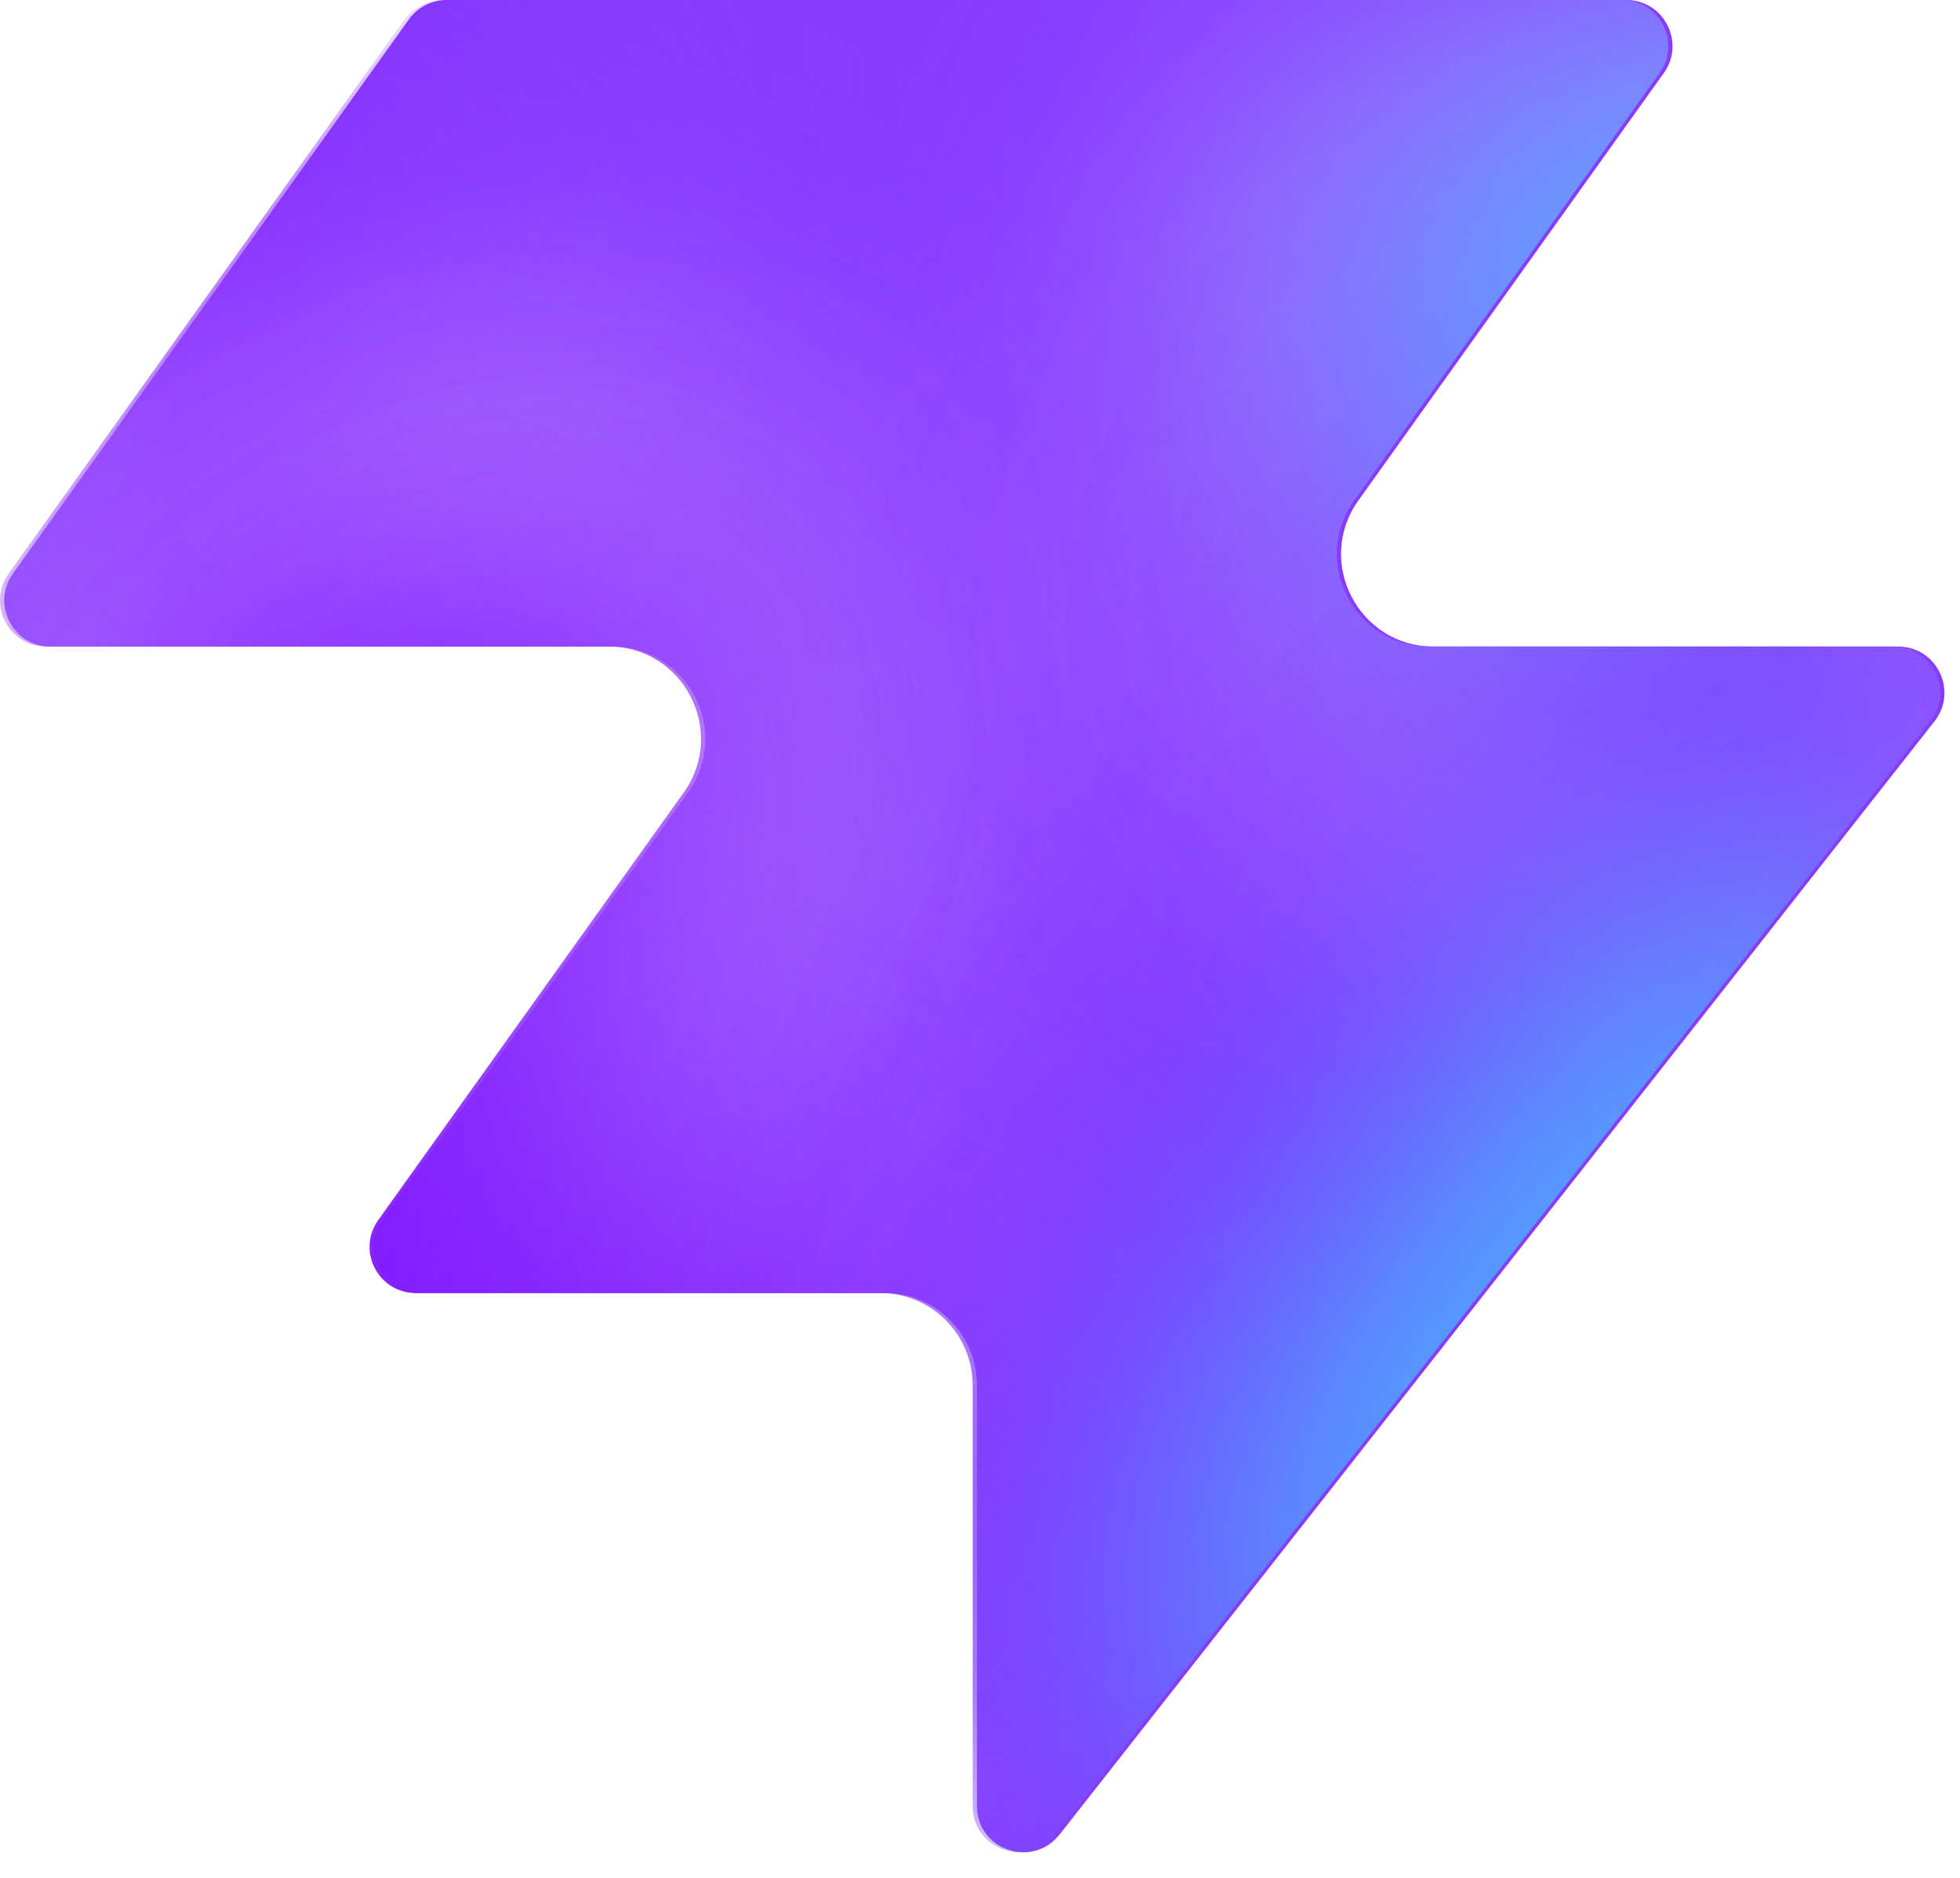
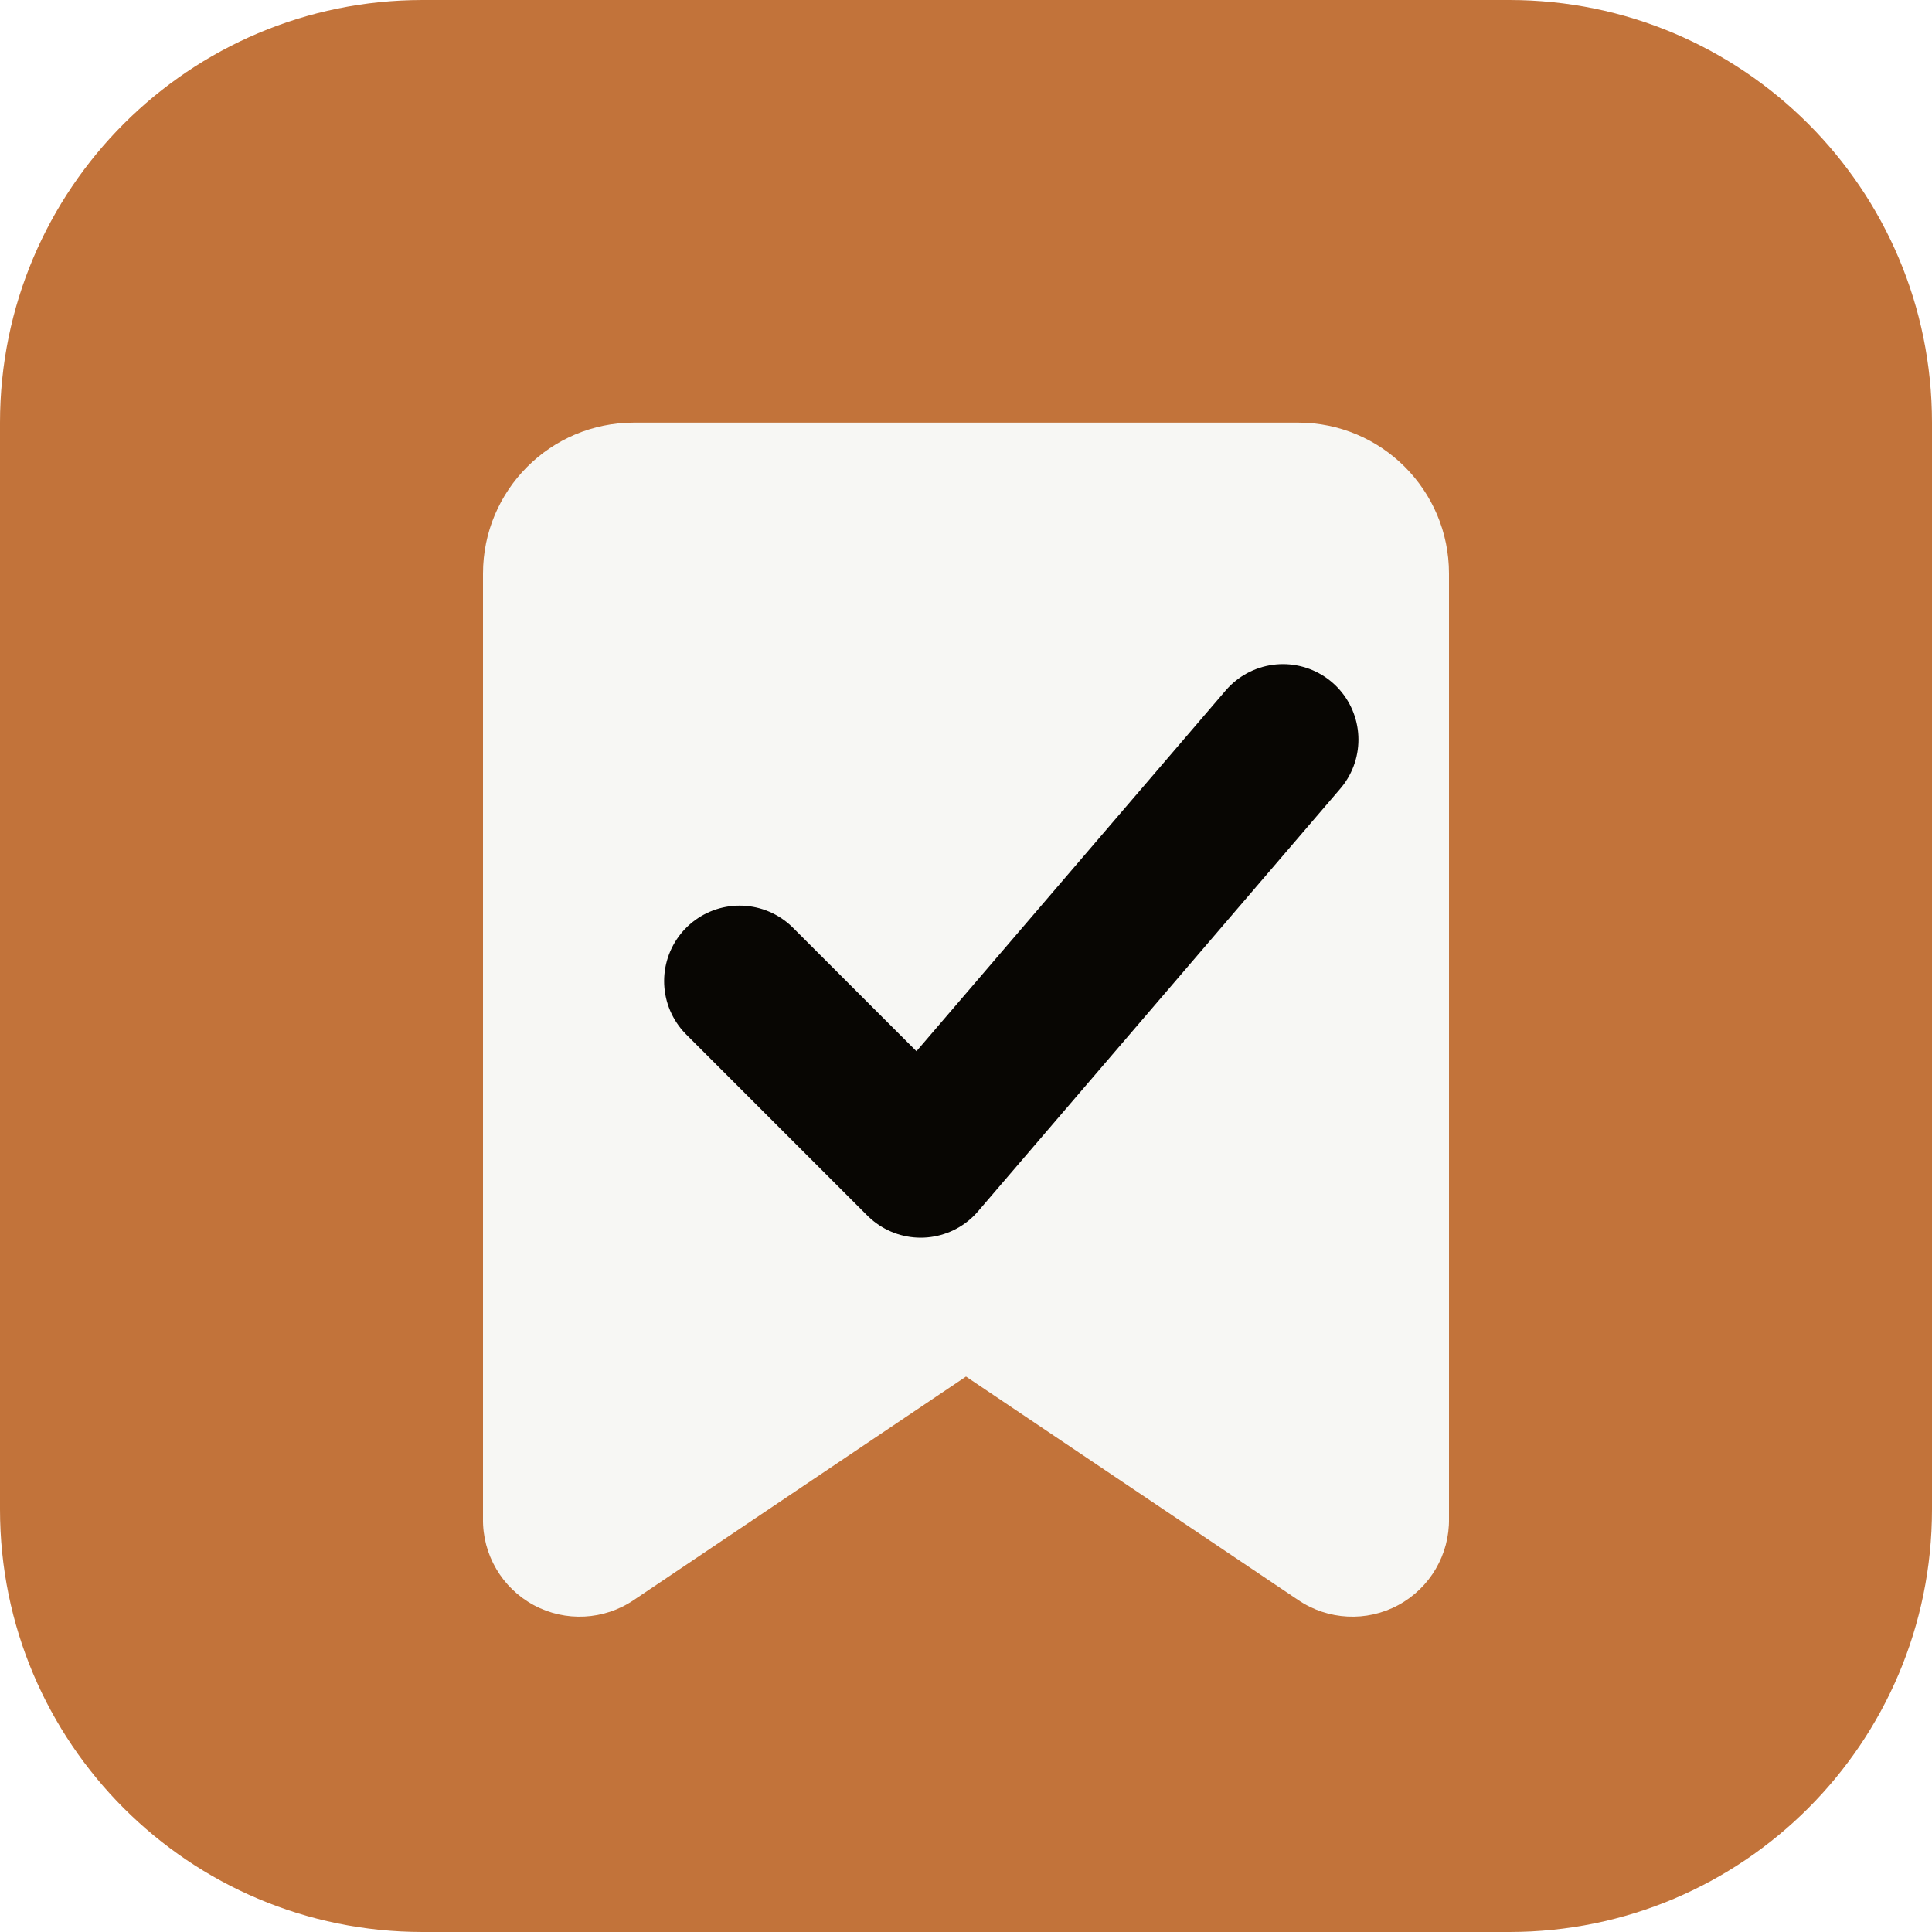
- <svg xmlns="http://www.w3.org/2000/svg" width="48" height="46" fill="none" viewBox="0 0 48 46">
-   <path fill="#863bff" d="M25.946 44.938c-.664.845-2.021.375-2.021-.698V33.937a2.26 2.26 0 0 0-2.262-2.262H10.287c-.92 0-1.456-1.04-.92-1.788l7.48-10.471c1.07-1.497 0-3.578-1.842-3.578H1.237c-.92 0-1.456-1.04-.92-1.788L10.013.474c.214-.297.556-.474.92-.474h28.894c.92 0 1.456 1.04.92 1.788l-7.48 10.471c-1.07 1.498 0 3.579 1.842 3.579h11.377c.943 0 1.473 1.088.89 1.83L25.947 44.94z" style="fill:#863bff;fill:color(display-p3 .525 .23 1);fill-opacity:1" />
-   <mask id="a" width="48" height="46" x="0" y="0" maskUnits="userSpaceOnUse" style="mask-type:alpha">
-     <path fill="#000" d="M25.842 44.938c-.664.844-2.021.375-2.021-.698V33.937a2.26 2.26 0 0 0-2.262-2.262H10.183c-.92 0-1.456-1.04-.92-1.788l7.48-10.471c1.07-1.498 0-3.579-1.842-3.579H1.133c-.92 0-1.456-1.04-.92-1.787L9.91.473c.214-.297.556-.474.92-.474h28.894c.92 0 1.456 1.04.92 1.788l-7.48 10.471c-1.07 1.498 0 3.578 1.842 3.578h11.377c.943 0 1.473 1.088.89 1.832L25.843 44.94z" style="fill:#000;fill-opacity:1" />
-   </mask>
-   <g mask="url(#a)">
-     <g filter="url(#b)">
-       <ellipse cx="5.508" cy="14.704" fill="#ede6ff" rx="5.508" ry="14.704" style="fill:#ede6ff;fill:color(display-p3 .927 .903 1);fill-opacity:1" transform="matrix(.00324 1 1 -.00324 -4.47 31.516)" />
-     </g>
-     <g filter="url(#c)">
-       <ellipse cx="10.399" cy="29.851" fill="#ede6ff" rx="10.399" ry="29.851" style="fill:#ede6ff;fill:color(display-p3 .927 .903 1);fill-opacity:1" transform="matrix(.00324 1 1 -.00324 -39.328 7.883)" />
-     </g>
-     <g filter="url(#d)">
-       <ellipse cx="5.508" cy="30.487" fill="#7e14ff" rx="5.508" ry="30.487" style="fill:#7e14ff;fill:color(display-p3 .492 .077 1);fill-opacity:1" transform="rotate(89.814 -25.913 -14.639)scale(1 -1)" />
-     </g>
-     <g filter="url(#e)">
-       <ellipse cx="5.508" cy="30.599" fill="#7e14ff" rx="5.508" ry="30.599" style="fill:#7e14ff;fill:color(display-p3 .492 .077 1);fill-opacity:1" transform="rotate(89.814 -32.644 -3.334)scale(1 -1)" />
-     </g>
-     <g filter="url(#f)">
-       <ellipse cx="5.508" cy="30.599" fill="#7e14ff" rx="5.508" ry="30.599" style="fill:#7e14ff;fill:color(display-p3 .492 .077 1);fill-opacity:1" transform="matrix(.00324 1 1 -.00324 -34.34 30.47)" />
-     </g>
-     <g filter="url(#g)">
-       <ellipse cx="14.072" cy="22.078" fill="#ede6ff" rx="14.072" ry="22.078" style="fill:#ede6ff;fill:color(display-p3 .927 .903 1);fill-opacity:1" transform="rotate(93.35 24.506 48.493)scale(-1 1)" />
-     </g>
-     <g filter="url(#h)">
-       <ellipse cx="3.47" cy="21.501" fill="#7e14ff" rx="3.47" ry="21.501" style="fill:#7e14ff;fill:color(display-p3 .492 .077 1);fill-opacity:1" transform="rotate(89.009 28.708 47.59)scale(-1 1)" />
-     </g>
-     <g filter="url(#i)">
-       <ellipse cx="3.47" cy="21.501" fill="#7e14ff" rx="3.47" ry="21.501" style="fill:#7e14ff;fill:color(display-p3 .492 .077 1);fill-opacity:1" transform="rotate(89.009 28.708 47.59)scale(-1 1)" />
-     </g>
-     <g filter="url(#j)">
-       <ellipse cx=".387" cy="8.972" fill="#7e14ff" rx="4.407" ry="29.108" style="fill:#7e14ff;fill:color(display-p3 .492 .077 1);fill-opacity:1" transform="rotate(39.51 .387 8.972)" />
-     </g>
-     <g filter="url(#k)">
-       <ellipse cx="47.523" cy="-6.092" fill="#7e14ff" rx="4.407" ry="29.108" style="fill:#7e14ff;fill:color(display-p3 .492 .077 1);fill-opacity:1" transform="rotate(37.892 47.523 -6.092)" />
-     </g>
-     <g filter="url(#l)">
-       <ellipse cx="41.412" cy="6.333" fill="#47bfff" rx="5.971" ry="9.665" style="fill:#47bfff;fill:color(display-p3 .28 .748 1);fill-opacity:1" transform="rotate(37.892 41.412 6.333)" />
-     </g>
-     <g filter="url(#m)">
-       <ellipse cx="-1.879" cy="38.332" fill="#7e14ff" rx="4.407" ry="29.108" style="fill:#7e14ff;fill:color(display-p3 .492 .077 1);fill-opacity:1" transform="rotate(37.892 -1.88 38.332)" />
-     </g>
-     <g filter="url(#n)">
-       <ellipse cx="-1.879" cy="38.332" fill="#7e14ff" rx="4.407" ry="29.108" style="fill:#7e14ff;fill:color(display-p3 .492 .077 1);fill-opacity:1" transform="rotate(37.892 -1.88 38.332)" />
-     </g>
-     <g filter="url(#o)">
-       <ellipse cx="35.651" cy="29.907" fill="#7e14ff" rx="4.407" ry="29.108" style="fill:#7e14ff;fill:color(display-p3 .492 .077 1);fill-opacity:1" transform="rotate(37.892 35.651 29.907)" />
-     </g>
-     <g filter="url(#p)">
-       <ellipse cx="38.418" cy="32.4" fill="#47bfff" rx="5.971" ry="15.297" style="fill:#47bfff;fill:color(display-p3 .28 .748 1);fill-opacity:1" transform="rotate(37.892 38.418 32.4)" />
-     </g>
-   </g>
-   <defs>
-     <filter id="b" width="60.045" height="41.654" x="-19.77" y="16.149" color-interpolation-filters="sRGB" filterUnits="userSpaceOnUse">
-       <feFlood flood-opacity="0" result="BackgroundImageFix" />
-       <feBlend in="SourceGraphic" in2="BackgroundImageFix" result="shape" />
-       <feGaussianBlur result="effect1_foregroundBlur_2002_17158" stdDeviation="7.659" />
-     </filter>
-     <filter id="c" width="90.34" height="51.437" x="-54.613" y="-7.533" color-interpolation-filters="sRGB" filterUnits="userSpaceOnUse">
-       <feFlood flood-opacity="0" result="BackgroundImageFix" />
-       <feBlend in="SourceGraphic" in2="BackgroundImageFix" result="shape" />
-       <feGaussianBlur result="effect1_foregroundBlur_2002_17158" stdDeviation="7.659" />
-     </filter>
-     <filter id="d" width="79.355" height="29.4" x="-49.64" y="2.03" color-interpolation-filters="sRGB" filterUnits="userSpaceOnUse">
-       <feFlood flood-opacity="0" result="BackgroundImageFix" />
-       <feBlend in="SourceGraphic" in2="BackgroundImageFix" result="shape" />
-       <feGaussianBlur result="effect1_foregroundBlur_2002_17158" stdDeviation="4.596" />
-     </filter>
-     <filter id="e" width="79.579" height="29.4" x="-45.045" y="20.029" color-interpolation-filters="sRGB" filterUnits="userSpaceOnUse">
-       <feFlood flood-opacity="0" result="BackgroundImageFix" />
-       <feBlend in="SourceGraphic" in2="BackgroundImageFix" result="shape" />
-       <feGaussianBlur result="effect1_foregroundBlur_2002_17158" stdDeviation="4.596" />
-     </filter>
-     <filter id="f" width="79.579" height="29.4" x="-43.513" y="21.178" color-interpolation-filters="sRGB" filterUnits="userSpaceOnUse">
-       <feFlood flood-opacity="0" result="BackgroundImageFix" />
-       <feBlend in="SourceGraphic" in2="BackgroundImageFix" result="shape" />
-       <feGaussianBlur result="effect1_foregroundBlur_2002_17158" stdDeviation="4.596" />
-     </filter>
-     <filter id="g" width="74.749" height="58.852" x="15.756" y="-17.901" color-interpolation-filters="sRGB" filterUnits="userSpaceOnUse">
-       <feFlood flood-opacity="0" result="BackgroundImageFix" />
-       <feBlend in="SourceGraphic" in2="BackgroundImageFix" result="shape" />
-       <feGaussianBlur result="effect1_foregroundBlur_2002_17158" stdDeviation="7.659" />
-     </filter>
-     <filter id="h" width="61.377" height="25.362" x="23.548" y="2.284" color-interpolation-filters="sRGB" filterUnits="userSpaceOnUse">
-       <feFlood flood-opacity="0" result="BackgroundImageFix" />
-       <feBlend in="SourceGraphic" in2="BackgroundImageFix" result="shape" />
-       <feGaussianBlur result="effect1_foregroundBlur_2002_17158" stdDeviation="4.596" />
-     </filter>
-     <filter id="i" width="61.377" height="25.362" x="23.548" y="2.284" color-interpolation-filters="sRGB" filterUnits="userSpaceOnUse">
-       <feFlood flood-opacity="0" result="BackgroundImageFix" />
-       <feBlend in="SourceGraphic" in2="BackgroundImageFix" result="shape" />
-       <feGaussianBlur result="effect1_foregroundBlur_2002_17158" stdDeviation="4.596" />
-     </filter>
-     <filter id="j" width="56.045" height="63.649" x="-27.636" y="-22.853" color-interpolation-filters="sRGB" filterUnits="userSpaceOnUse">
-       <feFlood flood-opacity="0" result="BackgroundImageFix" />
-       <feBlend in="SourceGraphic" in2="BackgroundImageFix" result="shape" />
-       <feGaussianBlur result="effect1_foregroundBlur_2002_17158" stdDeviation="4.596" />
-     </filter>
-     <filter id="k" width="54.814" height="64.646" x="20.116" y="-38.415" color-interpolation-filters="sRGB" filterUnits="userSpaceOnUse">
-       <feFlood flood-opacity="0" result="BackgroundImageFix" />
-       <feBlend in="SourceGraphic" in2="BackgroundImageFix" result="shape" />
-       <feGaussianBlur result="effect1_foregroundBlur_2002_17158" stdDeviation="4.596" />
-     </filter>
-     <filter id="l" width="33.541" height="35.313" x="24.641" y="-11.323" color-interpolation-filters="sRGB" filterUnits="userSpaceOnUse">
-       <feFlood flood-opacity="0" result="BackgroundImageFix" />
-       <feBlend in="SourceGraphic" in2="BackgroundImageFix" result="shape" />
-       <feGaussianBlur result="effect1_foregroundBlur_2002_17158" stdDeviation="4.596" />
-     </filter>
-     <filter id="m" width="54.814" height="64.646" x="-29.286" y="6.009" color-interpolation-filters="sRGB" filterUnits="userSpaceOnUse">
-       <feFlood flood-opacity="0" result="BackgroundImageFix" />
-       <feBlend in="SourceGraphic" in2="BackgroundImageFix" result="shape" />
-       <feGaussianBlur result="effect1_foregroundBlur_2002_17158" stdDeviation="4.596" />
-     </filter>
-     <filter id="n" width="54.814" height="64.646" x="-29.286" y="6.009" color-interpolation-filters="sRGB" filterUnits="userSpaceOnUse">
-       <feFlood flood-opacity="0" result="BackgroundImageFix" />
-       <feBlend in="SourceGraphic" in2="BackgroundImageFix" result="shape" />
-       <feGaussianBlur result="effect1_foregroundBlur_2002_17158" stdDeviation="4.596" />
-     </filter>
-     <filter id="o" width="54.814" height="64.646" x="8.244" y="-2.416" color-interpolation-filters="sRGB" filterUnits="userSpaceOnUse">
-       <feFlood flood-opacity="0" result="BackgroundImageFix" />
-       <feBlend in="SourceGraphic" in2="BackgroundImageFix" result="shape" />
-       <feGaussianBlur result="effect1_foregroundBlur_2002_17158" stdDeviation="4.596" />
-     </filter>
-     <filter id="p" width="39.409" height="43.623" x="18.713" y="10.588" color-interpolation-filters="sRGB" filterUnits="userSpaceOnUse">
-       <feFlood flood-opacity="0" result="BackgroundImageFix" />
-       <feBlend in="SourceGraphic" in2="BackgroundImageFix" result="shape" />
-       <feGaussianBlur result="effect1_foregroundBlur_2002_17158" stdDeviation="4.596" />
-     </filter>
-   </defs>
+ <svg xmlns="http://www.w3.org/2000/svg" viewBox="0 0 64 64" role="img" aria-label="Check Later">
+   <rect width="64" height="64" rx="14" fill="#c2733a" />
+   <path fill="#f7f7f4" d="M21 14h22a5 5 0 0 1 5 5v31.3a3.2 3.2 0 0 1-5 2.7L32 45.6 21 53a3.2 3.2 0 0 1-5-2.7V19a5 5 0 0 1 5-5Z" />
+   <path fill="none" stroke="#080603" stroke-linecap="round" stroke-linejoin="round" stroke-width="5" d="m24.5 32.5 6 6 12-14" />
</svg>
